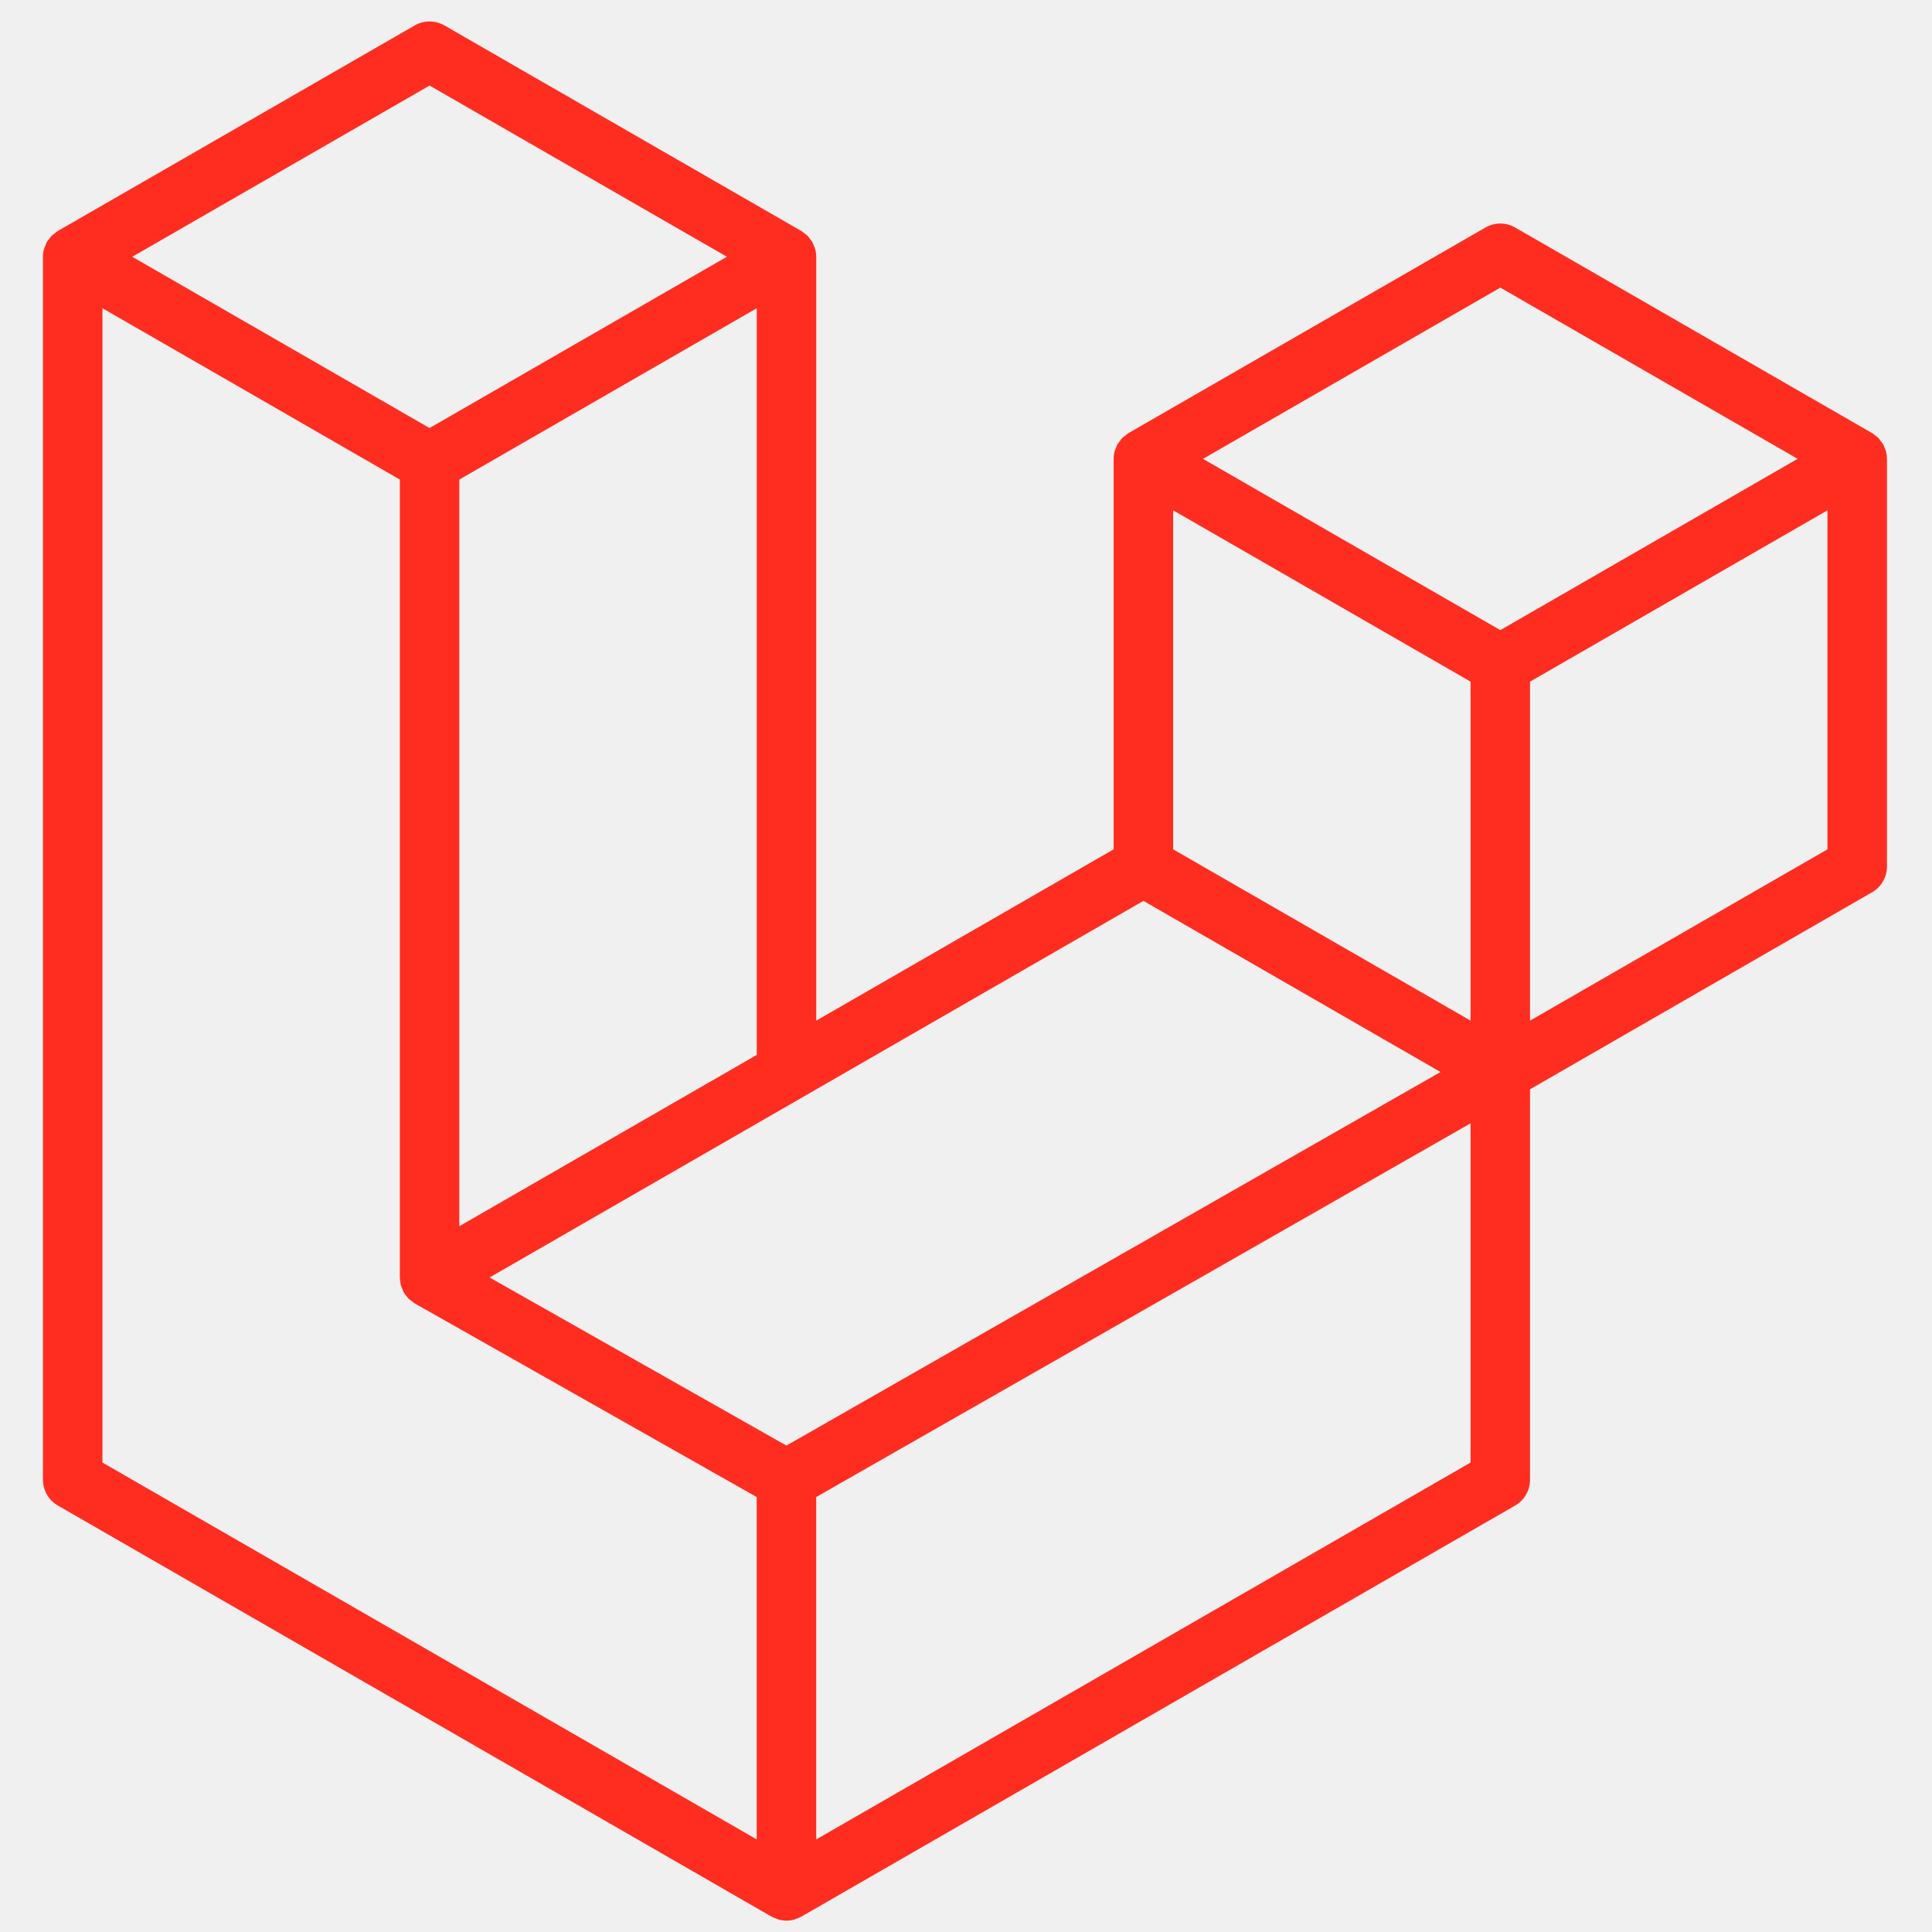
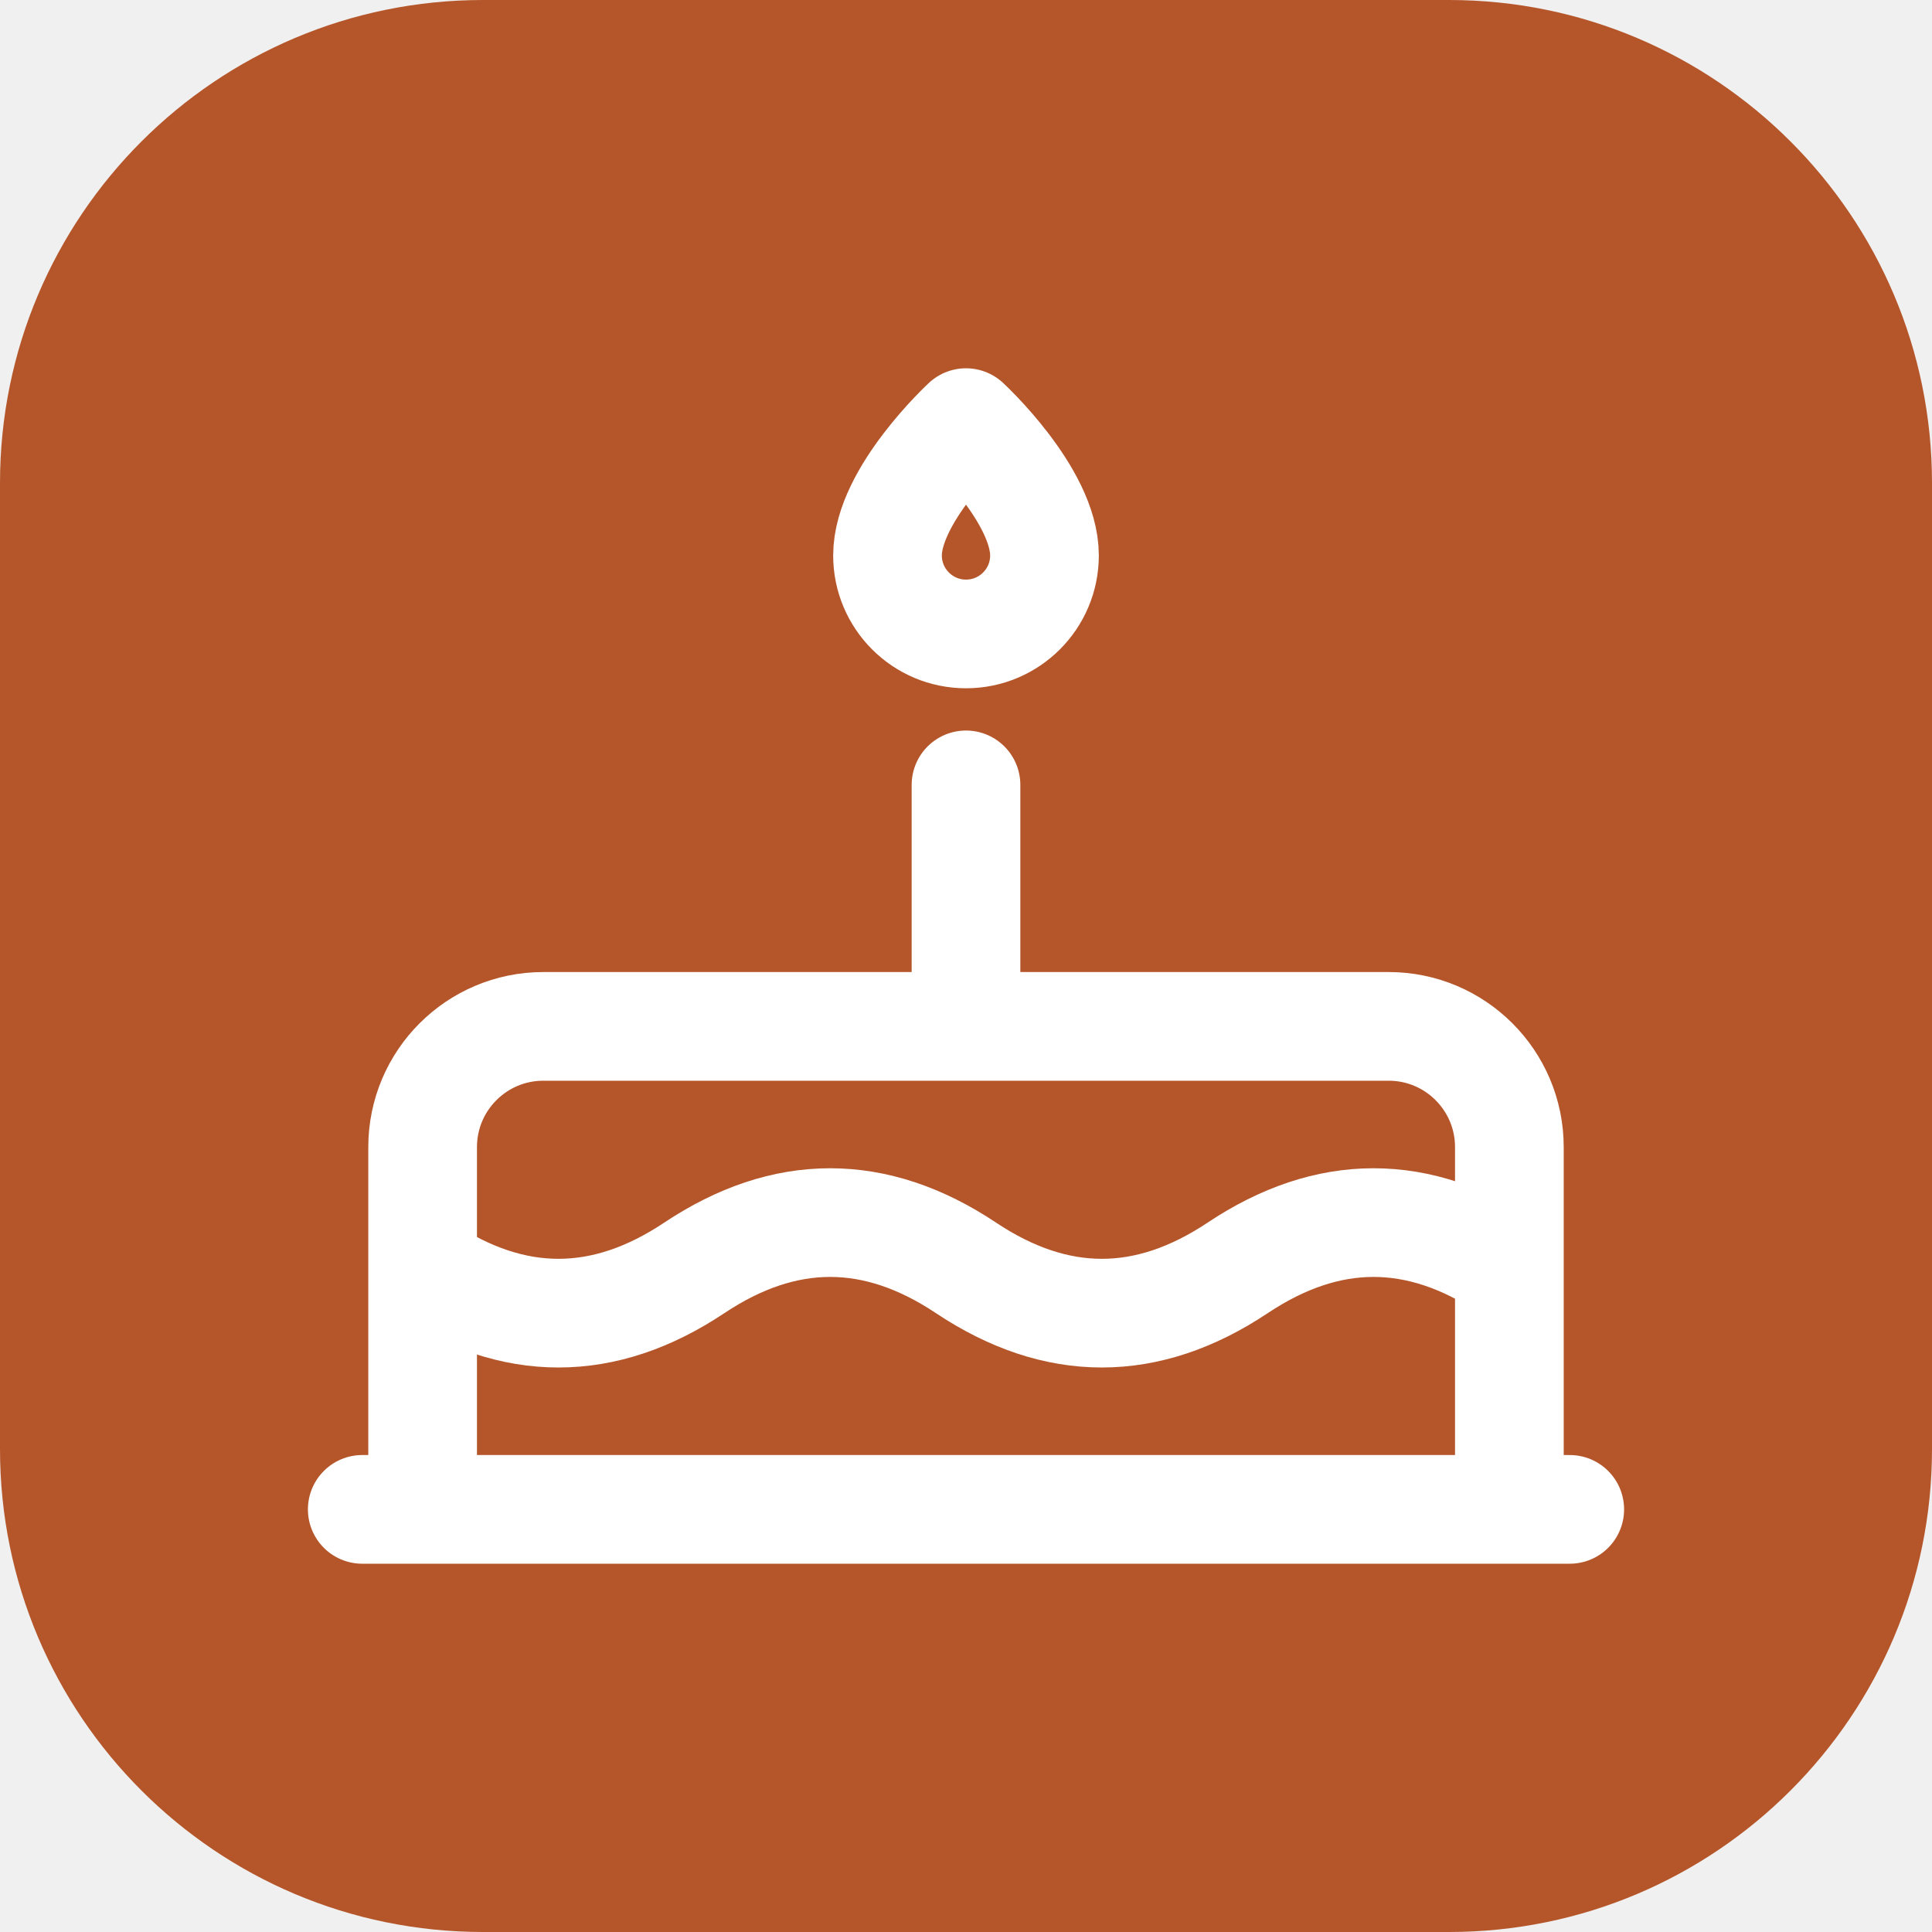
- <svg xmlns="http://www.w3.org/2000/svg" width="166" height="166" viewBox="0 0 166 166" fill="none">
-   <path fill-rule="evenodd" clip-rule="evenodd" d="M162.041 38.759C162.099 38.977 162.129 39.201 162.13 39.426V74.452C162.13 74.902 162.011 75.344 161.786 75.733C161.561 76.122 161.237 76.444 160.847 76.668L131.462 93.594V127.141C131.462 128.054 130.977 128.897 130.186 129.357L68.847 164.683C68.707 164.763 68.554 164.814 68.401 164.868C68.343 164.887 68.289 164.922 68.228 164.938C67.8 165.051 67.349 165.051 66.92 164.938C66.85 164.919 66.786 164.881 66.719 164.855C66.579 164.804 66.432 164.76 66.298 164.683L4.972 129.357C4.583 129.133 4.259 128.81 4.034 128.421C3.808 128.032 3.69 127.591 3.689 127.141L3.689 22.063C3.689 21.834 3.721 21.61 3.779 21.393C3.798 21.32 3.843 21.253 3.868 21.179C3.916 21.045 3.961 20.908 4.031 20.783C4.079 20.7 4.149 20.633 4.206 20.557C4.28 20.454 4.347 20.349 4.433 20.26C4.506 20.186 4.602 20.132 4.685 20.068C4.778 19.992 4.861 19.909 4.966 19.848L35.633 2.185C36.022 1.961 36.462 1.844 36.91 1.844C37.358 1.844 37.798 1.961 38.186 2.185L68.851 19.848H68.857C68.959 19.912 69.045 19.992 69.138 20.065C69.221 20.129 69.313 20.186 69.387 20.257C69.476 20.349 69.54 20.454 69.616 20.557C69.671 20.633 69.744 20.7 69.789 20.783C69.862 20.911 69.904 21.045 69.955 21.179C69.98 21.253 70.025 21.32 70.044 21.396C70.103 21.614 70.133 21.838 70.133 22.063V87.694L95.686 72.974V39.423C95.686 39.2 95.718 38.973 95.775 38.759C95.798 38.683 95.839 38.615 95.865 38.542C95.916 38.408 95.96 38.271 96.031 38.146C96.079 38.063 96.149 37.996 96.203 37.92C96.279 37.818 96.343 37.712 96.433 37.623C96.506 37.549 96.599 37.495 96.681 37.431C96.777 37.355 96.86 37.272 96.962 37.211L127.633 19.548C128.021 19.324 128.461 19.206 128.91 19.206C129.358 19.206 129.798 19.324 130.186 19.548L160.85 37.211C160.959 37.275 161.042 37.355 161.137 37.428C161.217 37.492 161.31 37.549 161.383 37.62C161.473 37.712 161.536 37.818 161.613 37.92C161.67 37.996 161.741 38.063 161.785 38.146C161.859 38.271 161.9 38.408 161.951 38.542C161.98 38.615 162.021 38.683 162.041 38.759ZM157.018 72.974V43.848L146.287 50.028L131.462 58.568V87.694L157.021 72.974H157.018ZM126.354 125.663V96.518L111.771 104.85L70.13 128.626V158.046L126.354 125.663ZM8.801 26.485V125.663L65.018 158.043V128.629L35.649 112L35.64 111.994L35.627 111.988C35.528 111.93 35.445 111.847 35.353 111.777C35.273 111.713 35.18 111.662 35.11 111.592L35.104 111.582C35.021 111.502 34.963 111.403 34.893 111.314C34.829 111.228 34.753 111.154 34.702 111.065L34.699 111.055C34.641 110.96 34.606 110.845 34.565 110.736C34.523 110.64 34.469 110.551 34.443 110.449C34.411 110.328 34.405 110.197 34.392 110.072C34.379 109.976 34.354 109.881 34.354 109.785V109.778V41.205L19.532 32.662L8.801 26.485ZM36.913 7.35L11.364 22.063L36.907 36.777L62.453 22.06L36.907 7.35H36.913ZM50.2 99.174L65.022 90.637V26.485L54.291 32.665L39.466 41.205V105.357L50.2 99.174ZM128.91 24.713L103.363 39.426L128.91 54.14L154.453 39.423L128.91 24.713ZM126.354 58.568L111.529 50.028L100.798 43.848V72.974L115.619 81.511L126.354 87.694V58.568ZM67.571 124.205L105.042 102.803L123.772 92.109L98.245 77.405L68.854 94.334L42.066 109.762L67.571 124.205Z" fill="#FF2D20" />
+ <svg xmlns="http://www.w3.org/2000/svg" viewBox="0 0 64 64">
+   <rect width="64" height="64" rx="16" fill="#b5562a" />
+   <g fill="none" stroke="#fff" stroke-width="3.6" stroke-linecap="round" stroke-linejoin="round" transform="translate(8 8)">
+     <path d="M4 42h40M6 42V30a4 4 0 0 1 4-4h28a4 4 0 0 1 4 4v12M6 34c3 2 6 2 9 0s6-2 9 0 6 2 9 0 6-2 9 0M24 26v-8" />
+     <path d="M24 13a2.6 2.6 0 0 0 2.6-2.6C26.6 8.4 24 6 24 6s-2.6 2.4-2.6 4.4A2.6 2.6 0 0 0 24 13Z" />
+   </g>
</svg>
